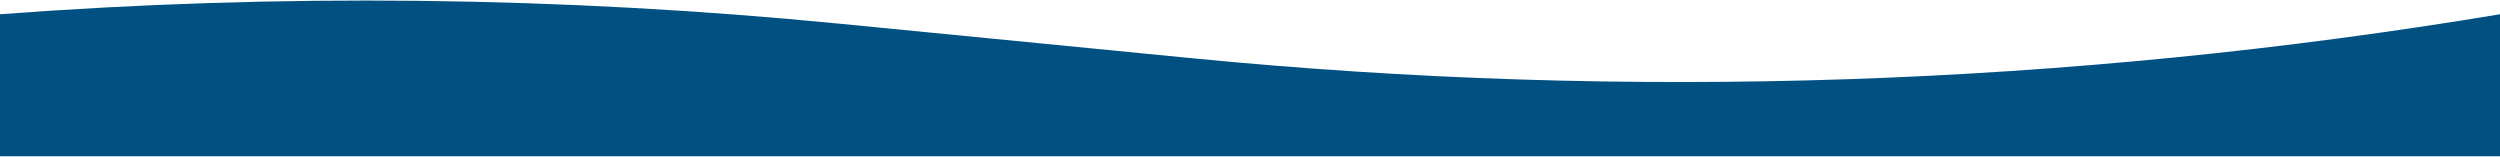
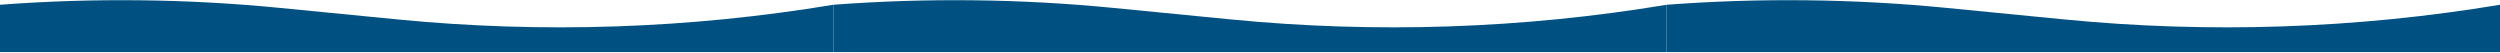
- <svg xmlns="http://www.w3.org/2000/svg" width="1440" height="90" viewBox="0 0 1440 90" fill="none">
-   <path d="M1440 8.209C1191.04 49.621 937.724 58.135 686.549 33.53L483.89 13.678C323.052 -2.078 161.153 -3.908 0 8.209V90H1440V8.209Z" fill="#005182" />
+ <svg xmlns="http://www.w3.org/2000/svg" width="4320" height="90" viewBox="0 0 4320 90" fill="none">
+   <path d="M1440.01 8.209V8.209C1191.05 49.621 937.73 58.135 686.554 33.53L483.893 13.678C323.054 -2.078 161.154 -3.908 0 8.209V8.209V90H1440.01V8.209Z" fill="#005182" />
+   <path d="M2880 8.209V8.209C2631.04 49.622 2377.72 58.135 2126.55 33.53L1923.88 13.678C1763.05 -2.078 1601.15 -3.908 1439.99 8.209V8.209V90H2880V8.209Z" fill="#005182" />
+   <path d="M4320 8.209V8.209C4071.04 49.621 3817.72 58.135 3566.55 33.53L3363.89 13.678C3203.05 -2.078 3041.15 -3.908 2880 8.209V8.209V90L4320 90V8.209Z" fill="#005182" />
</svg>
